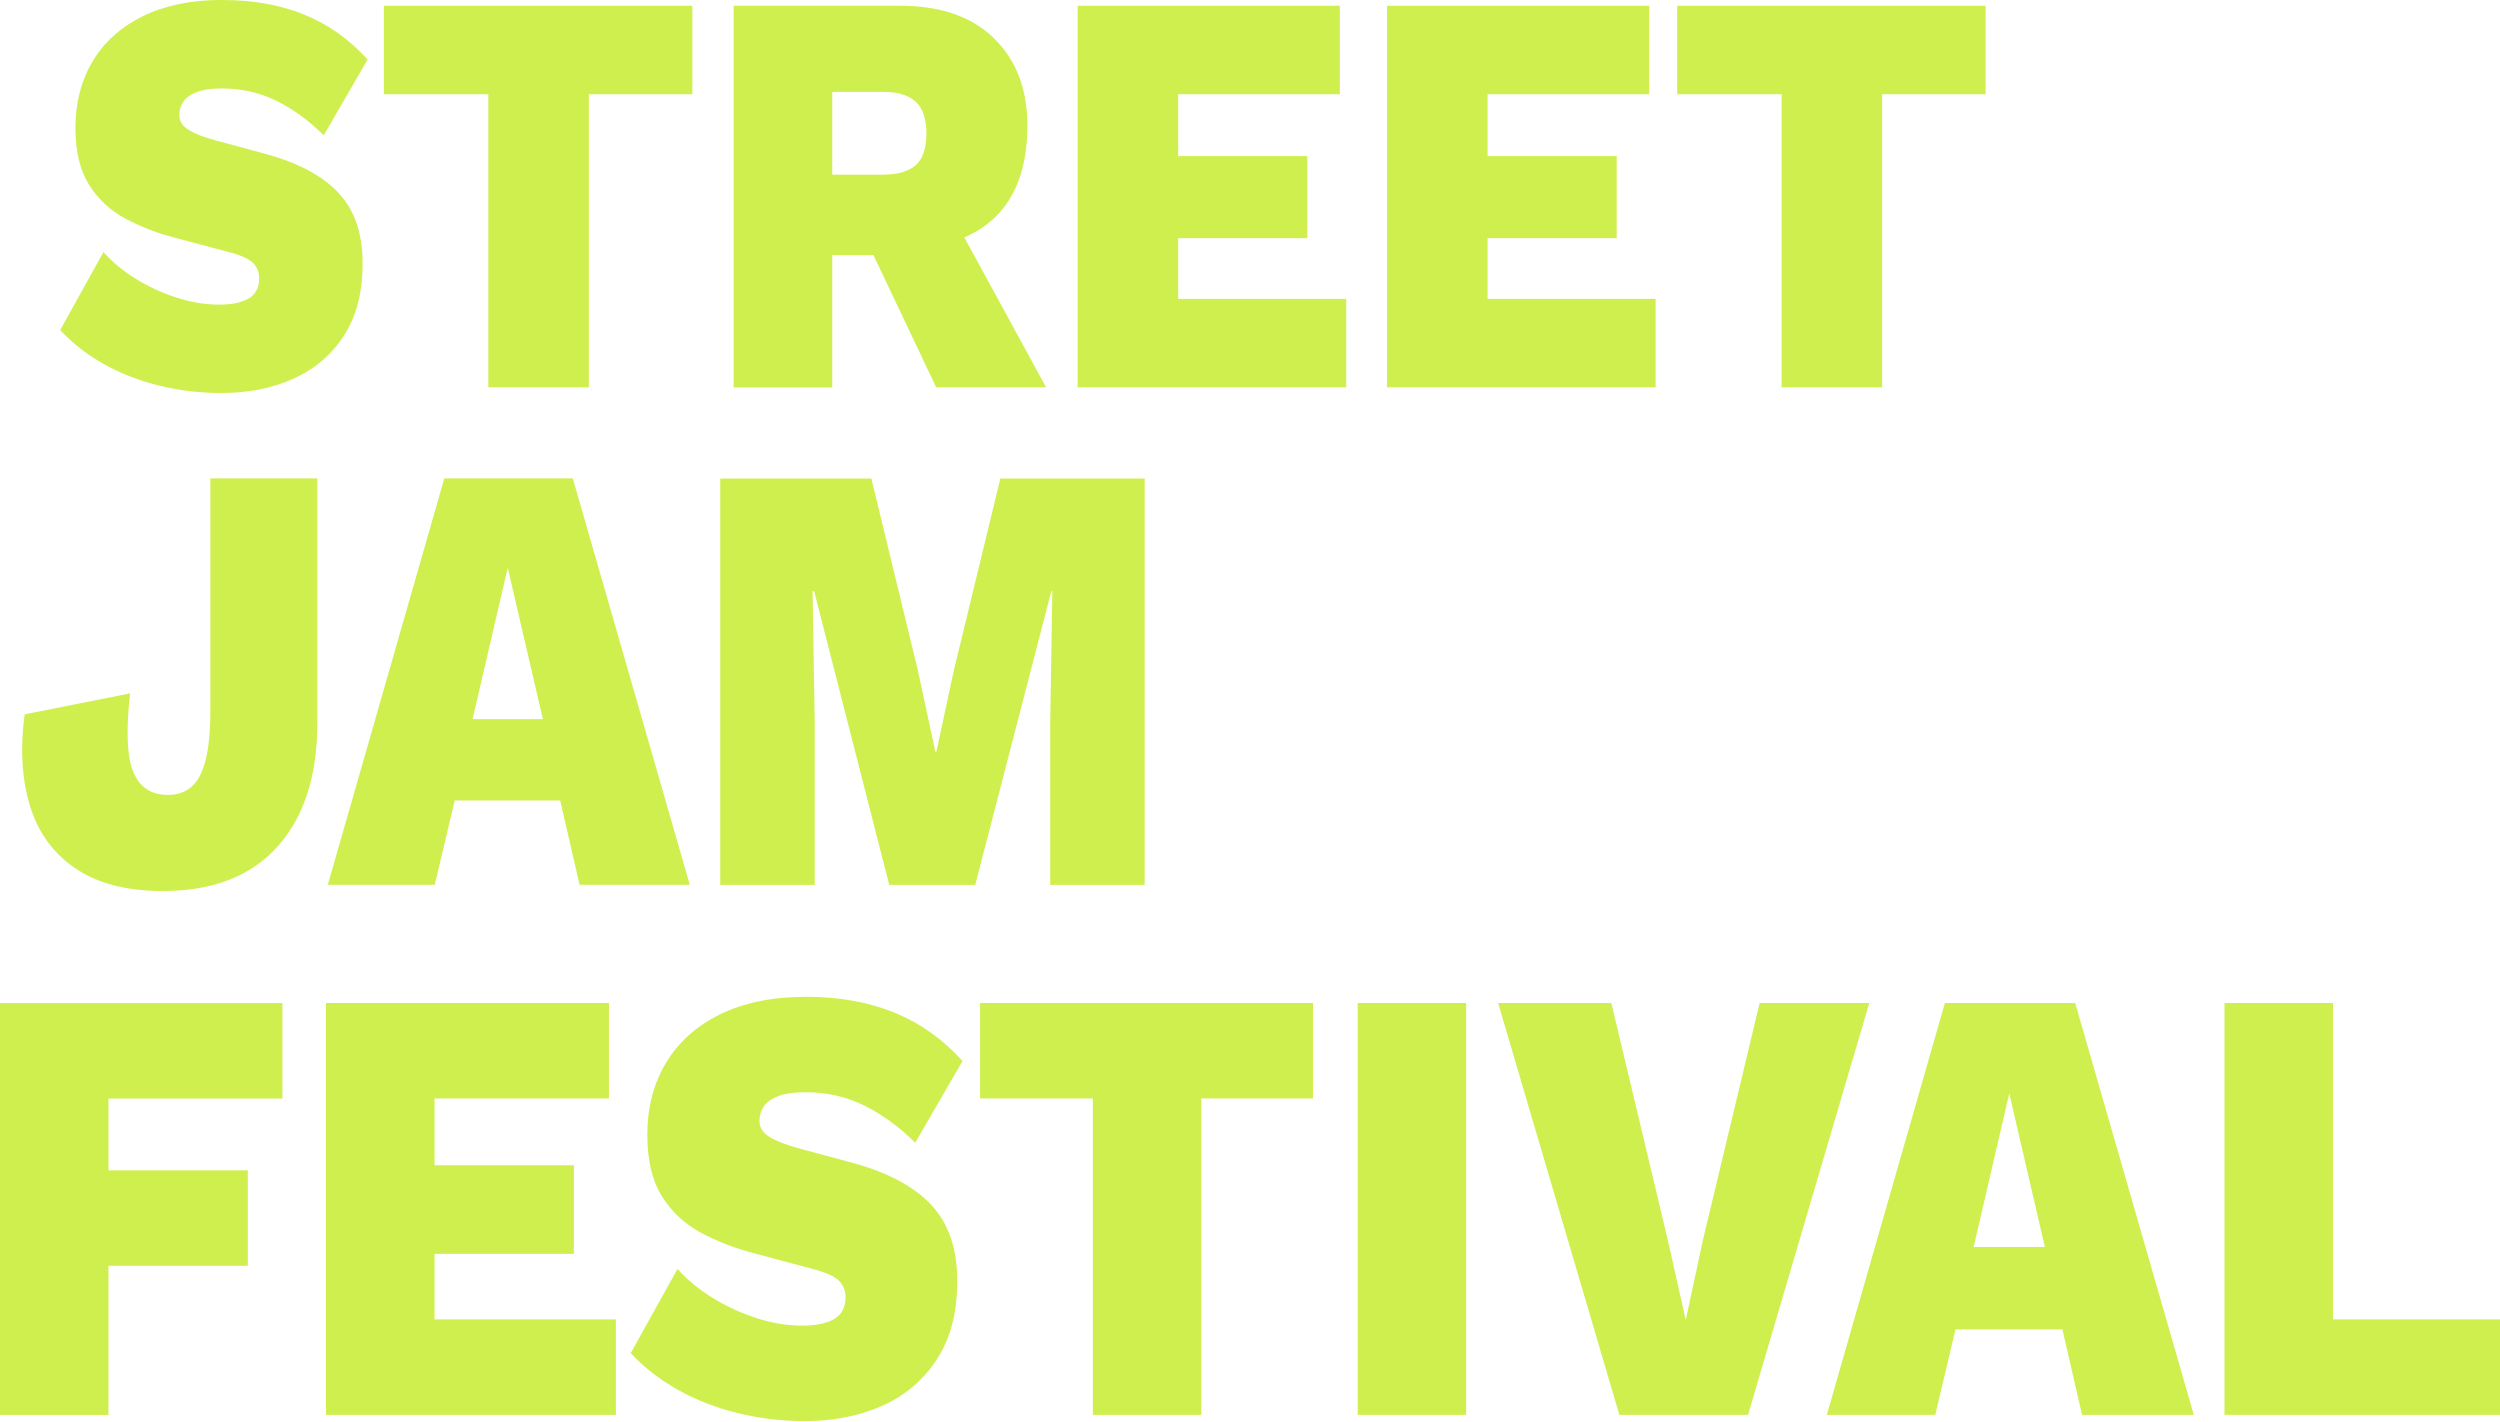
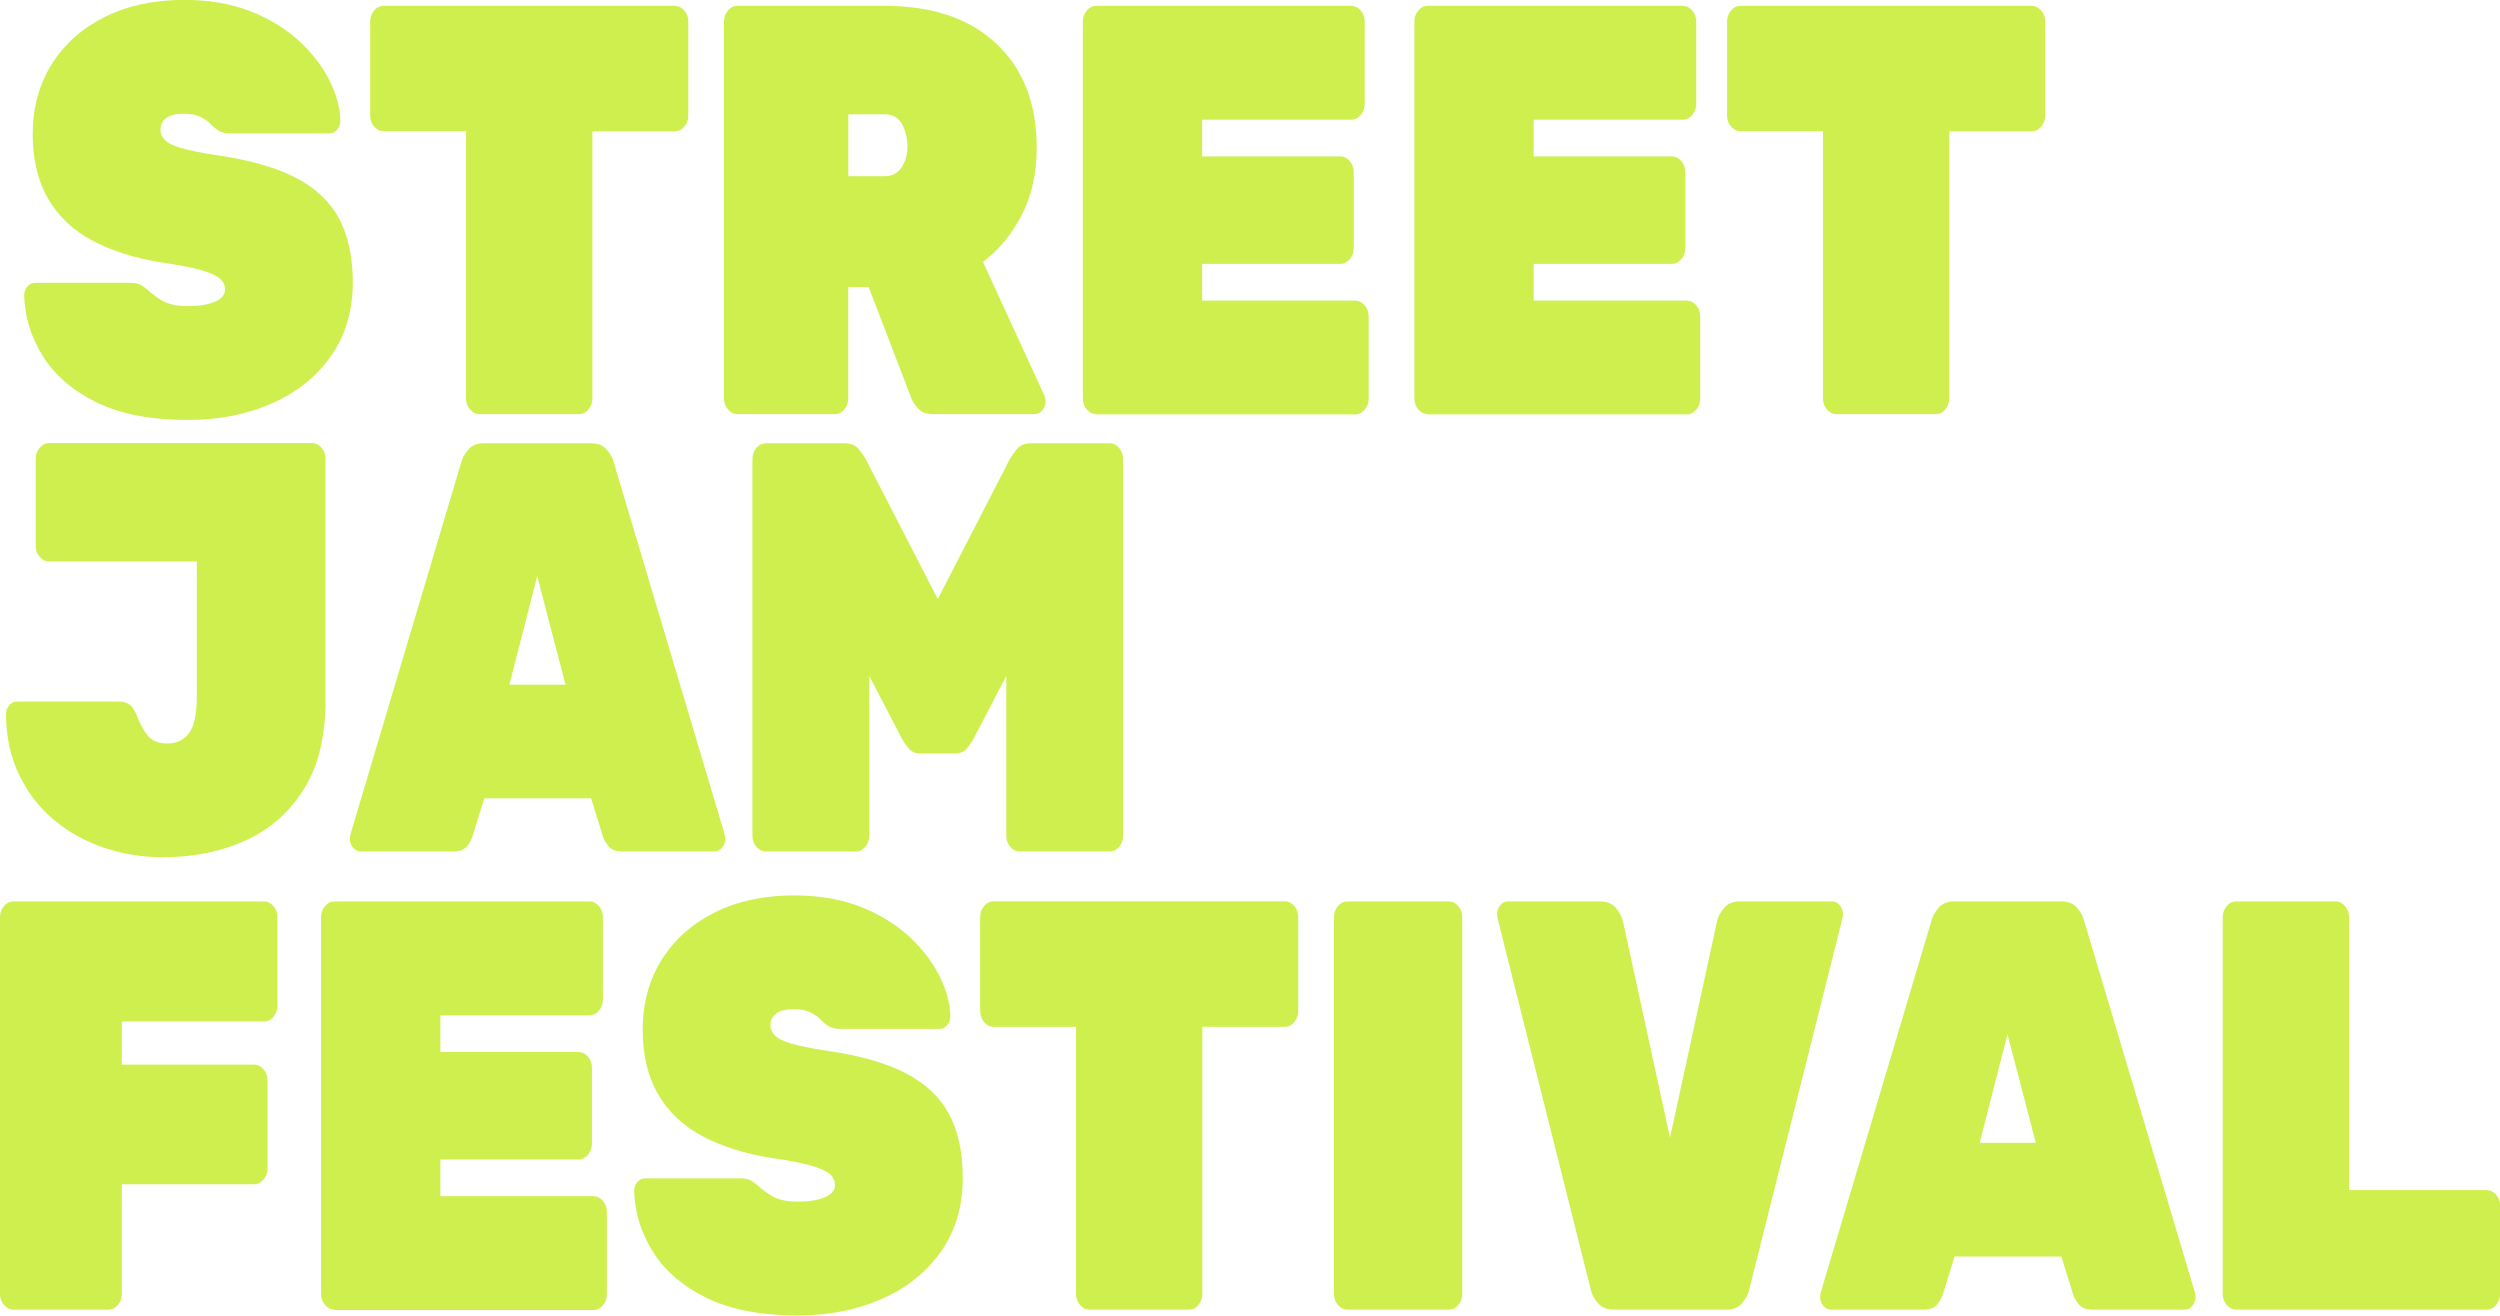
- <svg xmlns="http://www.w3.org/2000/svg" id="Calque_2" data-name="Calque 2" viewBox="0 0 320.79 182.35">
+ <svg xmlns="http://www.w3.org/2000/svg" id="Calque_2" data-name="Calque 2" viewBox="0 0 240.09 126.33">
  <defs>
    <style>
      .cls-1 {
        fill: #cfef4f;
      }
    </style>
  </defs>
  <g id="Calque_5" data-name="Calque 5">
    <g>
      <g>
-         <path class="cls-1" d="m28.52,0c3.96,0,7.48.63,10.56,1.89,3.08,1.26,5.77,3.18,8.09,5.75l-5.63,9.72c-1.9-1.88-3.91-3.35-6.04-4.41-2.13-1.06-4.48-1.6-7.05-1.6-1.31,0-2.36.15-3.16.45s-1.38.7-1.74,1.22c-.36.52-.54,1.1-.54,1.74,0,.79.41,1.43,1.23,1.93.82.49,1.97.94,3.45,1.33l6.32,1.71c4.21,1.14,7.35,2.81,9.42,5.01,2.06,2.2,3.1,5.21,3.1,9.01s-.79,6.8-2.37,9.27c-1.58,2.47-3.74,4.33-6.48,5.56-2.74,1.24-5.84,1.85-9.29,1.85-2.74,0-5.41-.32-8-.96s-4.96-1.57-7.11-2.78c-2.15-1.21-4-2.66-5.56-4.34l5.56-10.01c1.14,1.29,2.53,2.44,4.17,3.45,1.64,1.01,3.39,1.82,5.25,2.41,1.85.59,3.65.89,5.37.89,1.22,0,2.22-.13,3-.41.78-.27,1.34-.65,1.68-1.15.34-.49.51-1.09.51-1.78,0-.84-.28-1.52-.82-2.04-.55-.52-1.58-.98-3.1-1.37l-6.95-1.85c-2.28-.59-4.38-1.41-6.32-2.45-1.94-1.04-3.49-2.48-4.65-4.34s-1.74-4.29-1.74-7.31c0-3.21.74-6.06,2.21-8.53,1.48-2.47,3.62-4.4,6.45-5.79,2.82-1.38,6.22-2.08,10.18-2.08Z" />
-         <path class="cls-1" d="m88.84.74v11.35h-13.28v37.61h-12.9V12.09h-13.4V.74h39.58Z" />
-         <path class="cls-1" d="m115.52.74c5.18,0,9.2,1.4,12.04,4.19,2.85,2.79,4.27,6.52,4.27,11.17,0,5.19-1.39,9.12-4.17,11.8-2.78,2.67-6.79,4.01-12.01,4.01l-1.27.82h-7.59v16.99h-12.65V.74h21.37Zm-2.09,21.66c1.81,0,3.17-.41,4.08-1.22s1.36-2.16,1.36-4.04-.45-3.24-1.36-4.08c-.91-.84-2.27-1.26-4.08-1.26h-6.64v10.61h6.64Zm7.65,3.19l13.15,24.11h-14.1l-10.18-21.44,11.13-2.67Z" />
-         <path class="cls-1" d="m138.28,49.7V.74h33.64v11.35h-20.74v7.94h16.57v10.53h-16.57v7.79h21.56v11.35h-34.46Z" />
-         <path class="cls-1" d="m177.98,49.7V.74h33.64v11.35h-20.74v7.94h16.57v10.53h-16.57v7.79h21.56v11.35h-34.46Z" />
-         <path class="cls-1" d="m254.79.74v11.35h-13.28v37.61h-12.9V12.09h-13.4V.74h39.58Z" />
+         <path class="cls-1" d="m18.03,40.33c-3.53,0-6.44-.56-8.74-1.68-2.29-1.12-4.01-2.6-5.16-4.43s-1.75-3.77-1.81-5.83c0-.34.1-.62.31-.87.21-.24.45-.36.74-.36h9.07c.51,0,.9.08,1.17.25.27.17.56.4.88.7.32.26.65.5.98.7.33.21.72.36,1.15.45s.9.14,1.41.14c1.08,0,1.95-.14,2.6-.42s.98-.66.98-1.15c0-.45-.18-.82-.55-1.12-.37-.3-.99-.57-1.89-.81-.89-.24-2.13-.48-3.72-.7-2.51-.41-4.69-1.1-6.54-2.07-1.84-.97-3.27-2.31-4.27-4.01-1-1.7-1.5-3.78-1.5-6.25s.61-4.78,1.84-6.72c1.22-1.94,2.93-3.45,5.11-4.54,2.18-1.08,4.72-1.62,7.61-1.62,2.39,0,4.5.37,6.35,1.09,1.84.73,3.4,1.68,4.68,2.86,1.27,1.18,2.24,2.44,2.91,3.78s1.02,2.63,1.05,3.86c0,.34-.1.63-.31.87-.21.24-.44.36-.69.36h-9.55c-.45,0-.8-.07-1.07-.22-.27-.15-.55-.37-.84-.67-.16-.19-.45-.4-.88-.64-.43-.24-.98-.36-1.65-.36-.8,0-1.38.14-1.74.42-.37.28-.55.66-.55,1.15,0,.34.14.66.43.95.29.3.81.56,1.58.78.76.22,1.86.45,3.29.67,3.18.45,5.74,1.17,7.66,2.16,1.93.99,3.32,2.31,4.2,3.95.87,1.64,1.31,3.68,1.31,6.11,0,2.73-.69,5.08-2.08,7.06-1.38,1.98-3.27,3.5-5.66,4.56-2.39,1.06-5.09,1.6-8.11,1.6Z" />
+         <path class="cls-1" d="m46.05,39.77c-.35,0-.65-.15-.91-.45-.26-.3-.38-.65-.38-1.06V12.6h-7.92c-.35,0-.65-.15-.91-.45-.26-.3-.38-.65-.38-1.07V2.07c0-.41.13-.76.38-1.06.25-.3.56-.45.91-.45h27.97c.35,0,.65.15.91.45s.38.65.38,1.06v9.02c0,.41-.13.77-.38,1.07s-.56.45-.91.45h-7.92v25.65c0,.41-.13.77-.38,1.06-.25.3-.56.45-.91.45h-9.55Z" />
+         <path class="cls-1" d="m70.82,39.77c-.35,0-.65-.15-.91-.45-.25-.3-.38-.65-.38-1.06V2.07c0-.41.13-.76.38-1.06s.56-.45.91-.45h14.13c4.58,0,8.16,1.21,10.74,3.64,2.58,2.43,3.87,5.75,3.87,9.97,0,2.5-.49,4.68-1.46,6.53s-2.2,3.33-3.7,4.45l5.87,12.77c.09.22.14.43.14.62,0,.34-.1.62-.31.87-.21.24-.45.36-.74.36h-9.78c-.64,0-1.11-.19-1.43-.56-.32-.37-.53-.69-.62-.95l-4.11-10.7h-1.96v10.7c0,.41-.13.77-.38,1.06-.25.3-.56.45-.91.45h-9.36Zm10.64-22.85h3.49c.73,0,1.28-.29,1.65-.87.37-.58.55-1.24.55-1.99s-.17-1.45-.5-2.1c-.33-.65-.9-.98-1.69-.98h-3.49v5.94Z" />
+         <path class="cls-1" d="m105.28,39.77c-.35,0-.65-.15-.91-.45-.25-.3-.38-.65-.38-1.06V2.07c0-.41.13-.76.38-1.06s.56-.45.91-.45h24.49c.35,0,.65.15.91.45.25.3.38.65.38,1.06v7.9c0,.41-.13.77-.38,1.07-.26.3-.56.45-.91.45h-14.32v3.53h13.27c.35,0,.65.15.91.45.25.3.38.65.38,1.07v7.28c0,.41-.13.77-.38,1.07-.26.3-.56.45-.91.45h-13.27v3.53h14.7c.35,0,.65.15.91.45.25.3.38.66.38,1.07v7.9c0,.41-.13.77-.38,1.06-.26.3-.56.45-.91.45h-24.87Z" />
+         <path class="cls-1" d="m137.12,39.77c-.35,0-.65-.15-.91-.45-.25-.3-.38-.65-.38-1.06V2.07c0-.41.13-.76.38-1.06s.56-.45.91-.45h24.49c.35,0,.65.15.91.45.25.3.38.65.38,1.06v7.9c0,.41-.13.77-.38,1.07-.26.3-.56.45-.91.45h-14.32v3.53h13.27c.35,0,.65.15.91.45.25.3.38.65.38,1.07v7.28c0,.41-.13.77-.38,1.07-.26.3-.56.45-.91.45h-13.27v3.53h14.7c.35,0,.65.15.91.45.25.3.38.66.38,1.07v7.9c0,.41-.13.77-.38,1.06-.26.3-.56.45-.91.45h-24.87Z" />
+         <path class="cls-1" d="m176.36,39.77c-.35,0-.65-.15-.91-.45-.26-.3-.38-.65-.38-1.06V12.6h-7.92c-.35,0-.65-.15-.91-.45-.26-.3-.38-.65-.38-1.07V2.07c0-.41.13-.76.38-1.06.25-.3.56-.45.91-.45h27.97c.35,0,.65.15.91.45s.38.65.38,1.06v9.02c0,.41-.13.77-.38,1.07s-.56.45-.91.45h-7.92v25.65c0,.41-.13.77-.38,1.06-.25.3-.56.45-.91.45h-9.55Z" />
      </g>
      <g>
-         <path class="cls-1" d="m40.72,61.4v31.36c0,6.79-1.71,12.09-5.12,15.88-3.41,3.79-8.3,5.69-14.68,5.69-4.67,0-8.43-.97-11.27-2.92-2.85-1.95-4.79-4.63-5.82-8.06-1.03-3.42-1.26-7.32-.67-11.69l13.53-2.69c-.54,4.85-.39,8.23.44,10.15.83,1.92,2.3,2.88,4.41,2.88,1.93,0,3.32-.86,4.17-2.57.85-1.71,1.28-4.41,1.28-8.1v-29.94h13.73Z" />
-         <path class="cls-1" d="m88.51,113.53h-14.14l-2.49-10.82h-13.53l-2.56,10.82h-13.73l14.95-52.14h16.49l15.01,52.14Zm-27.87-21.25h9.02l-4.51-19.43-4.51,19.43Z" />
-         <path class="cls-1" d="m146.88,61.4v52.14h-12.12v-20.85l.27-16.83h-.13l-9.76,37.68h-11.04l-9.63-37.68h-.2l.27,16.83v20.85h-12.12v-52.14h19.39l5.99,24.72,2.22,10.35h.13l2.22-10.35,5.99-24.72h18.51Z" />
+         <path class="cls-1" d="m15.7,82.33c-1.97,0-3.86-.3-5.66-.9-1.8-.6-3.4-1.48-4.82-2.66-1.42-1.18-2.54-2.61-3.36-4.31-.83-1.7-1.26-3.65-1.29-5.85,0-.34.1-.62.31-.87.21-.24.45-.37.74-.37h9.74c.54,0,.95.14,1.22.42.27.28.52.74.74,1.37.22.49.45.9.67,1.23.22.34.5.59.84.76.33.17.75.25,1.26.25.86,0,1.54-.33,2.05-.98.51-.65.76-1.84.76-3.56v-12.94H4.72c-.35,0-.65-.15-.91-.45-.26-.3-.38-.65-.38-1.06v-8.35c0-.41.13-.76.38-1.06.25-.3.56-.45.91-.45h25.25c.35,0,.65.15.91.45.25.3.38.65.38,1.06v23.24c0,3.44-.69,6.26-2.08,8.49-1.39,2.22-3.25,3.86-5.61,4.93s-4.98,1.6-7.88,1.6Z" />
+         <path class="cls-1" d="m34.65,81.77c-.29,0-.53-.12-.74-.36-.21-.24-.31-.53-.31-.87,0-.15.02-.28.05-.39l10.64-35.73c.1-.41.32-.82.67-1.23.35-.41.84-.62,1.48-.62h10.36c.64,0,1.13.21,1.48.62.35.41.57.82.67,1.23l10.65,35.73c.03.11.05.24.05.39,0,.34-.1.62-.31.87-.21.24-.45.36-.74.36h-8.83c-.61,0-1.04-.16-1.31-.48-.27-.32-.45-.62-.55-.92l-1.14-3.7h-10.26l-1.15,3.7c-.1.3-.27.61-.53.92s-.7.48-1.34.48h-8.83Zm14.27-16.02h5.39l-2.72-10.42-2.67,10.42Z" />
+         <path class="cls-1" d="m73.55,81.77c-.35,0-.65-.15-.91-.45-.25-.3-.38-.65-.38-1.06v-36.18c0-.41.13-.76.38-1.06s.56-.45.91-.45h7.54c.64,0,1.11.21,1.43.62.32.41.53.71.62.9l6.92,13.44,6.92-13.44c.1-.19.3-.49.62-.9.32-.41.8-.62,1.43-.62h7.54c.35,0,.65.15.91.45.25.3.38.65.38,1.06v36.18c0,.41-.13.77-.38,1.06-.26.3-.56.45-.91.45h-8.64c-.35,0-.65-.15-.91-.45-.25-.3-.38-.65-.38-1.06v-15.35l-3.15,6.05c-.16.3-.37.61-.64.92-.27.32-.64.48-1.12.48h-3.34c-.48,0-.85-.16-1.12-.48-.27-.32-.49-.62-.64-.92l-3.15-6.05v15.35c0,.41-.13.77-.38,1.06-.26.3-.56.45-.91.45h-8.64Z" />
      </g>
      <g>
-         <path class="cls-1" d="m36.24,140.96H13.92v9.21h17.88v12.25H13.92v19.14H0v-52.85h36.24v12.25Z" />
-         <path class="cls-1" d="m41.83,181.55v-52.85h36.31v12.25h-22.38v8.57h17.88v11.37h-17.88v8.41h23.27v12.25h-37.19Z" />
-         <path class="cls-1" d="m103.38,127.9c4.28,0,8.07.68,11.4,2.04,3.32,1.36,6.23,3.43,8.73,6.2l-6.07,10.49c-2.05-2.03-4.22-3.62-6.52-4.76-2.3-1.15-4.83-1.72-7.61-1.72-1.41,0-2.55.16-3.41.48s-1.49.76-1.87,1.32c-.39.56-.58,1.19-.58,1.88,0,.85.44,1.55,1.33,2.08.89.53,2.13,1.01,3.72,1.44l6.82,1.84c4.55,1.23,7.94,3.03,10.17,5.41,2.23,2.38,3.34,5.62,3.34,9.73s-.85,7.34-2.56,10.01c-1.71,2.67-4.04,4.67-6.99,6.01-2.96,1.33-6.3,2-10.03,2-2.96,0-5.84-.35-8.63-1.04s-5.36-1.69-7.68-3c-2.32-1.31-4.32-2.87-6.01-4.68l6.01-10.81c1.23,1.39,2.73,2.63,4.5,3.72,1.78,1.09,3.66,1.96,5.66,2.6,2,.64,3.94.96,5.8.96,1.32,0,2.4-.15,3.24-.44.84-.29,1.44-.71,1.81-1.24.36-.53.55-1.17.55-1.92,0-.91-.3-1.64-.89-2.2-.59-.56-1.71-1.05-3.34-1.48l-7.5-2c-2.46-.64-4.73-1.52-6.82-2.64-2.09-1.12-3.77-2.68-5.02-4.68s-1.87-4.63-1.87-7.89c0-3.47.79-6.54,2.39-9.21,1.59-2.67,3.91-4.75,6.96-6.25,3.05-1.49,6.71-2.24,10.99-2.24Z" />
-         <path class="cls-1" d="m168.48,128.7v12.25h-14.33v40.6h-13.92v-40.6h-14.47v-12.25h42.72Z" />
-         <path class="cls-1" d="m188.13,128.7v52.85h-13.92v-52.85h13.92Z" />
-         <path class="cls-1" d="m239.86,128.7l-15.56,52.85h-16.51l-15.56-52.85h14.53l7.23,30.35,2.32,10.33,2.18-10.17,7.3-30.51h14.06Z" />
-         <path class="cls-1" d="m281.49,181.55h-14.33l-2.52-10.97h-13.72l-2.59,10.97h-13.92l15.15-52.85h16.72l15.22,52.85Zm-28.25-21.54h9.15l-4.57-19.7-4.57,19.7Z" />
-         <path class="cls-1" d="m299.36,169.3h21.43v12.25h-35.35v-52.85h13.92v40.6Z" />
+         <path class="cls-1" d="m1.29,125.77c-.35,0-.65-.15-.91-.45-.25-.3-.38-.65-.38-1.06v-36.18c0-.41.13-.76.38-1.06s.56-.45.91-.45h24.06c.35,0,.65.15.91.45s.38.65.38,1.06v8.51c0,.41-.13.77-.38,1.06-.25.3-.56.45-.91.45h-13.65v4.14h12.7c.35,0,.65.15.91.45.25.3.38.66.38,1.07v8.46c0,.41-.13.77-.38,1.06-.25.3-.56.45-.91.45h-12.7v10.53c0,.41-.13.77-.38,1.06-.26.3-.56.45-.91.45H1.29Z" />
+         <path class="cls-1" d="m32.12,125.77c-.35,0-.65-.15-.91-.45-.25-.3-.38-.65-.38-1.06v-36.18c0-.41.13-.76.38-1.06s.56-.45.91-.45h24.49c.35,0,.65.15.91.45.25.3.38.65.38,1.06v7.9c0,.41-.13.77-.38,1.07-.26.3-.56.45-.91.45h-14.32v3.53h13.27c.35,0,.65.15.91.45.25.3.38.65.38,1.07v7.28c0,.41-.13.77-.38,1.07-.26.3-.56.45-.91.45h-13.27v3.53h14.7c.35,0,.65.15.91.45.25.3.38.66.38,1.07v7.9c0,.41-.13.77-.38,1.06-.26.3-.56.45-.91.45h-24.87Z" />
+         <path class="cls-1" d="m76.61,126.33c-3.53,0-6.44-.56-8.74-1.68-2.29-1.12-4.01-2.6-5.16-4.43s-1.75-3.77-1.81-5.83c0-.34.1-.62.31-.87.21-.24.45-.36.74-.36h9.07c.51,0,.9.08,1.17.25.27.17.56.4.88.7.32.26.65.5.98.7.33.21.72.36,1.15.45s.9.14,1.41.14c1.08,0,1.95-.14,2.6-.42s.98-.66.98-1.15c0-.45-.18-.82-.55-1.12-.37-.3-.99-.57-1.89-.81-.89-.24-2.13-.48-3.72-.7-2.51-.41-4.69-1.1-6.54-2.07-1.84-.97-3.27-2.31-4.27-4.01-1-1.7-1.5-3.78-1.5-6.25s.61-4.78,1.84-6.72c1.22-1.94,2.93-3.45,5.11-4.54,2.18-1.08,4.72-1.62,7.61-1.62,2.39,0,4.5.37,6.35,1.09,1.84.73,3.4,1.68,4.68,2.86,1.27,1.18,2.24,2.44,2.91,3.78s1.02,2.63,1.05,3.86c0,.34-.1.63-.31.87-.21.24-.44.36-.69.36h-9.55c-.45,0-.8-.07-1.07-.22-.27-.15-.55-.37-.84-.67-.16-.19-.45-.4-.88-.64-.43-.24-.98-.36-1.65-.36-.8,0-1.38.14-1.74.42-.37.28-.55.66-.55,1.15,0,.34.14.66.43.95.29.3.81.56,1.58.78.76.22,1.86.45,3.29.67,3.18.45,5.74,1.17,7.66,2.16,1.93.99,3.32,2.31,4.2,3.95.87,1.64,1.31,3.68,1.31,6.11,0,2.73-.69,5.08-2.08,7.06-1.38,1.98-3.27,3.5-5.66,4.56-2.39,1.06-5.09,1.6-8.11,1.6Z" />
+         <path class="cls-1" d="m104.63,125.77c-.35,0-.65-.15-.91-.45-.26-.3-.38-.65-.38-1.06v-25.65h-7.92c-.35,0-.65-.15-.91-.45-.26-.3-.38-.65-.38-1.07v-9.02c0-.41.13-.76.38-1.06.25-.3.56-.45.91-.45h27.97c.35,0,.65.15.91.45s.38.65.38,1.06v9.02c0,.41-.13.77-.38,1.07s-.56.45-.91.45h-7.92v25.65c0,.41-.13.77-.38,1.06-.25.3-.56.45-.91.45h-9.55Z" />
+         <path class="cls-1" d="m129.4,125.77c-.35,0-.65-.15-.91-.45-.25-.3-.38-.65-.38-1.06v-36.18c0-.41.13-.76.38-1.06s.56-.45.91-.45h9.74c.35,0,.65.15.91.45s.38.65.38,1.06v36.18c0,.41-.13.77-.38,1.06-.25.3-.56.45-.91.45h-9.74Z" />
+         <path class="cls-1" d="m154.94,125.77c-.64,0-1.13-.21-1.48-.62-.35-.41-.57-.82-.67-1.23l-8.97-35.73c-.03-.15-.05-.28-.05-.39,0-.34.1-.62.31-.87.21-.24.45-.36.74-.36h8.88c.64,0,1.13.21,1.48.62.35.41.57.82.67,1.23l4.53,20.84,4.53-20.84c.1-.41.32-.82.67-1.23.35-.41.84-.62,1.48-.62h8.88c.29,0,.53.12.74.36.21.24.31.53.31.87,0,.11-.02.24-.05.39l-8.97,35.73c-.1.41-.32.82-.67,1.23-.35.41-.84.62-1.48.62h-10.88Z" />
+         <path class="cls-1" d="m175.85,125.77c-.29,0-.53-.12-.74-.36-.21-.24-.31-.53-.31-.87,0-.15.02-.28.05-.39l10.64-35.73c.1-.41.32-.82.67-1.23.35-.41.84-.62,1.48-.62h10.36c.64,0,1.13.21,1.48.62.35.41.57.82.67,1.23l10.65,35.73c.03.11.05.24.05.39,0,.34-.1.62-.31.87-.21.24-.45.36-.74.36h-8.83c-.61,0-1.04-.16-1.31-.48-.27-.32-.45-.62-.55-.92l-1.14-3.7h-10.26l-1.15,3.7c-.1.3-.27.61-.53.92s-.7.48-1.34.48h-8.83Zm14.27-16.02h5.39l-2.72-10.42-2.67,10.42Z" />
+         <path class="cls-1" d="m214.75,125.77c-.35,0-.65-.15-.91-.45-.25-.3-.38-.65-.38-1.06v-36.18c0-.41.13-.76.38-1.06s.56-.45.91-.45h9.55c.35,0,.65.15.91.45.25.3.38.65.38,1.06v26.21h13.22c.35,0,.65.15.91.45.25.3.38.65.38,1.06v8.46c0,.41-.13.77-.38,1.06-.25.3-.56.45-.91.45h-24.06Z" />
      </g>
    </g>
  </g>
</svg>
